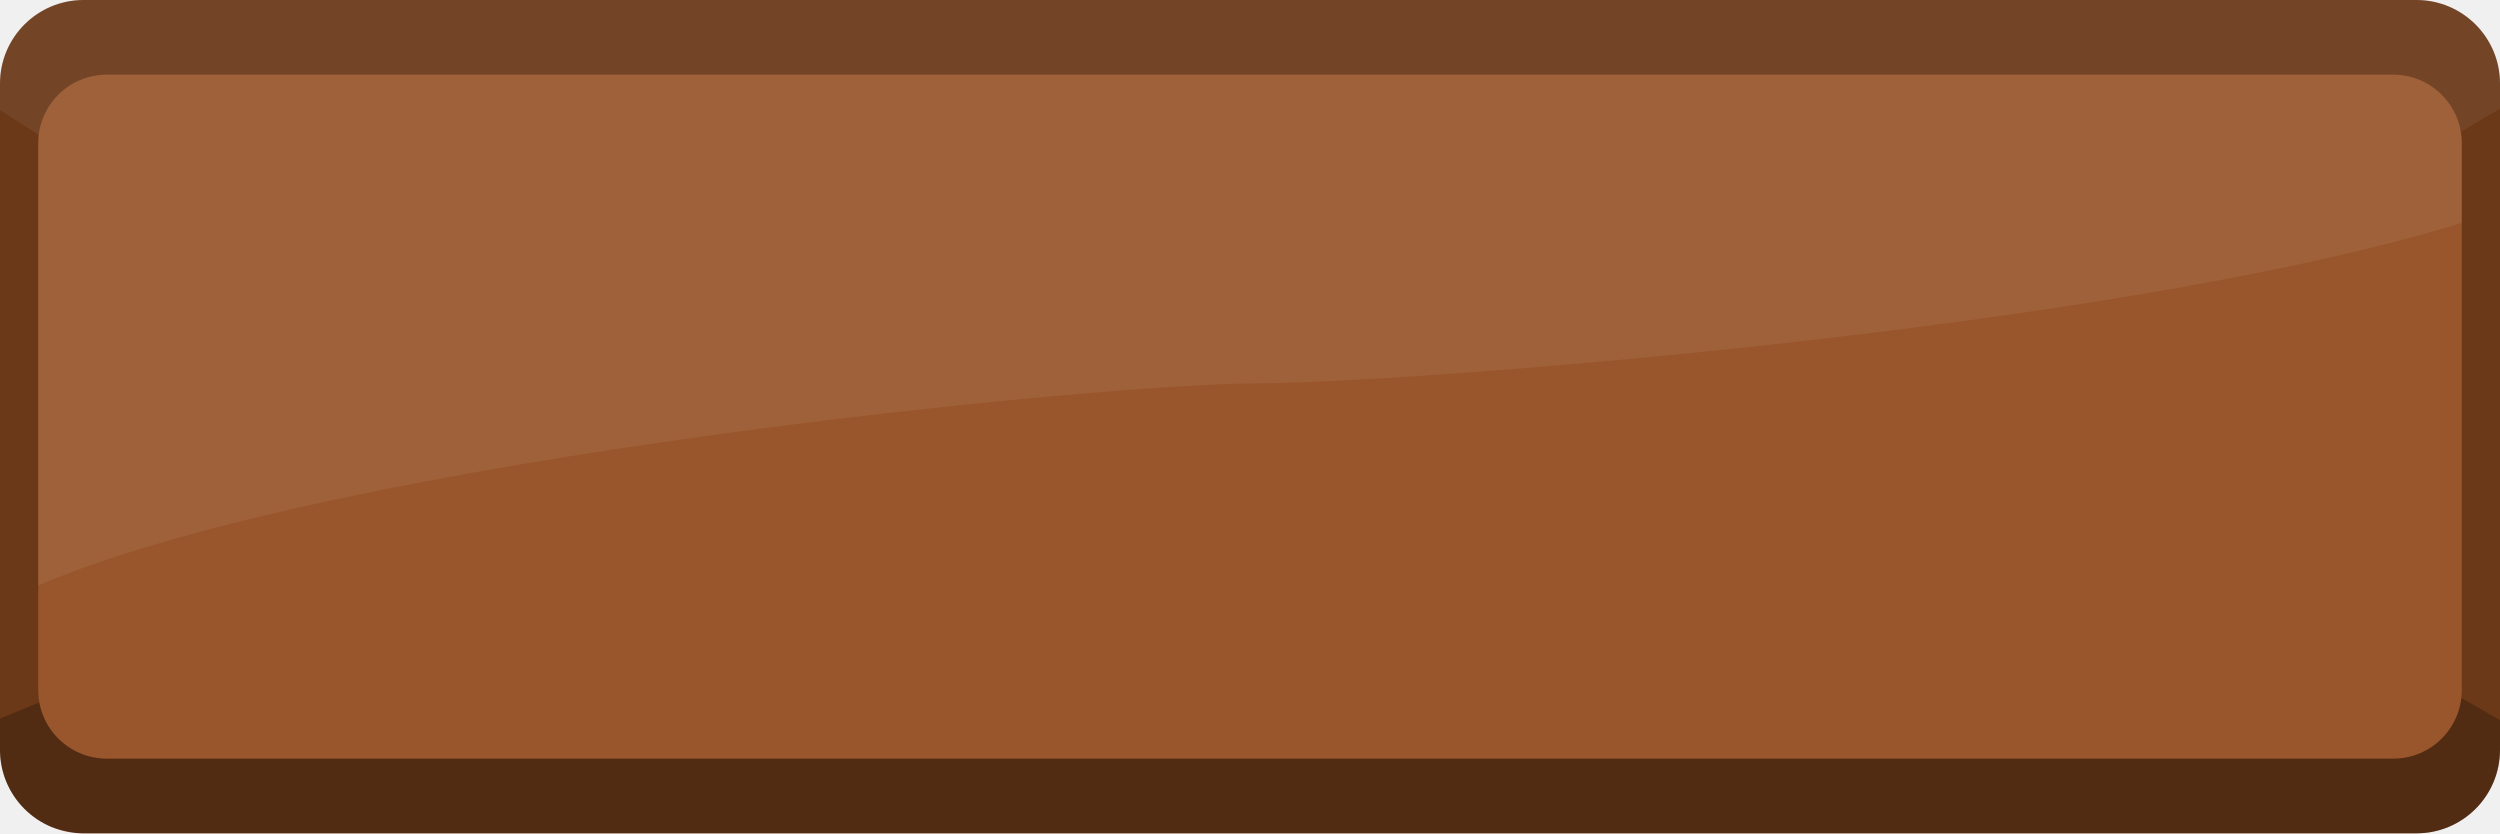
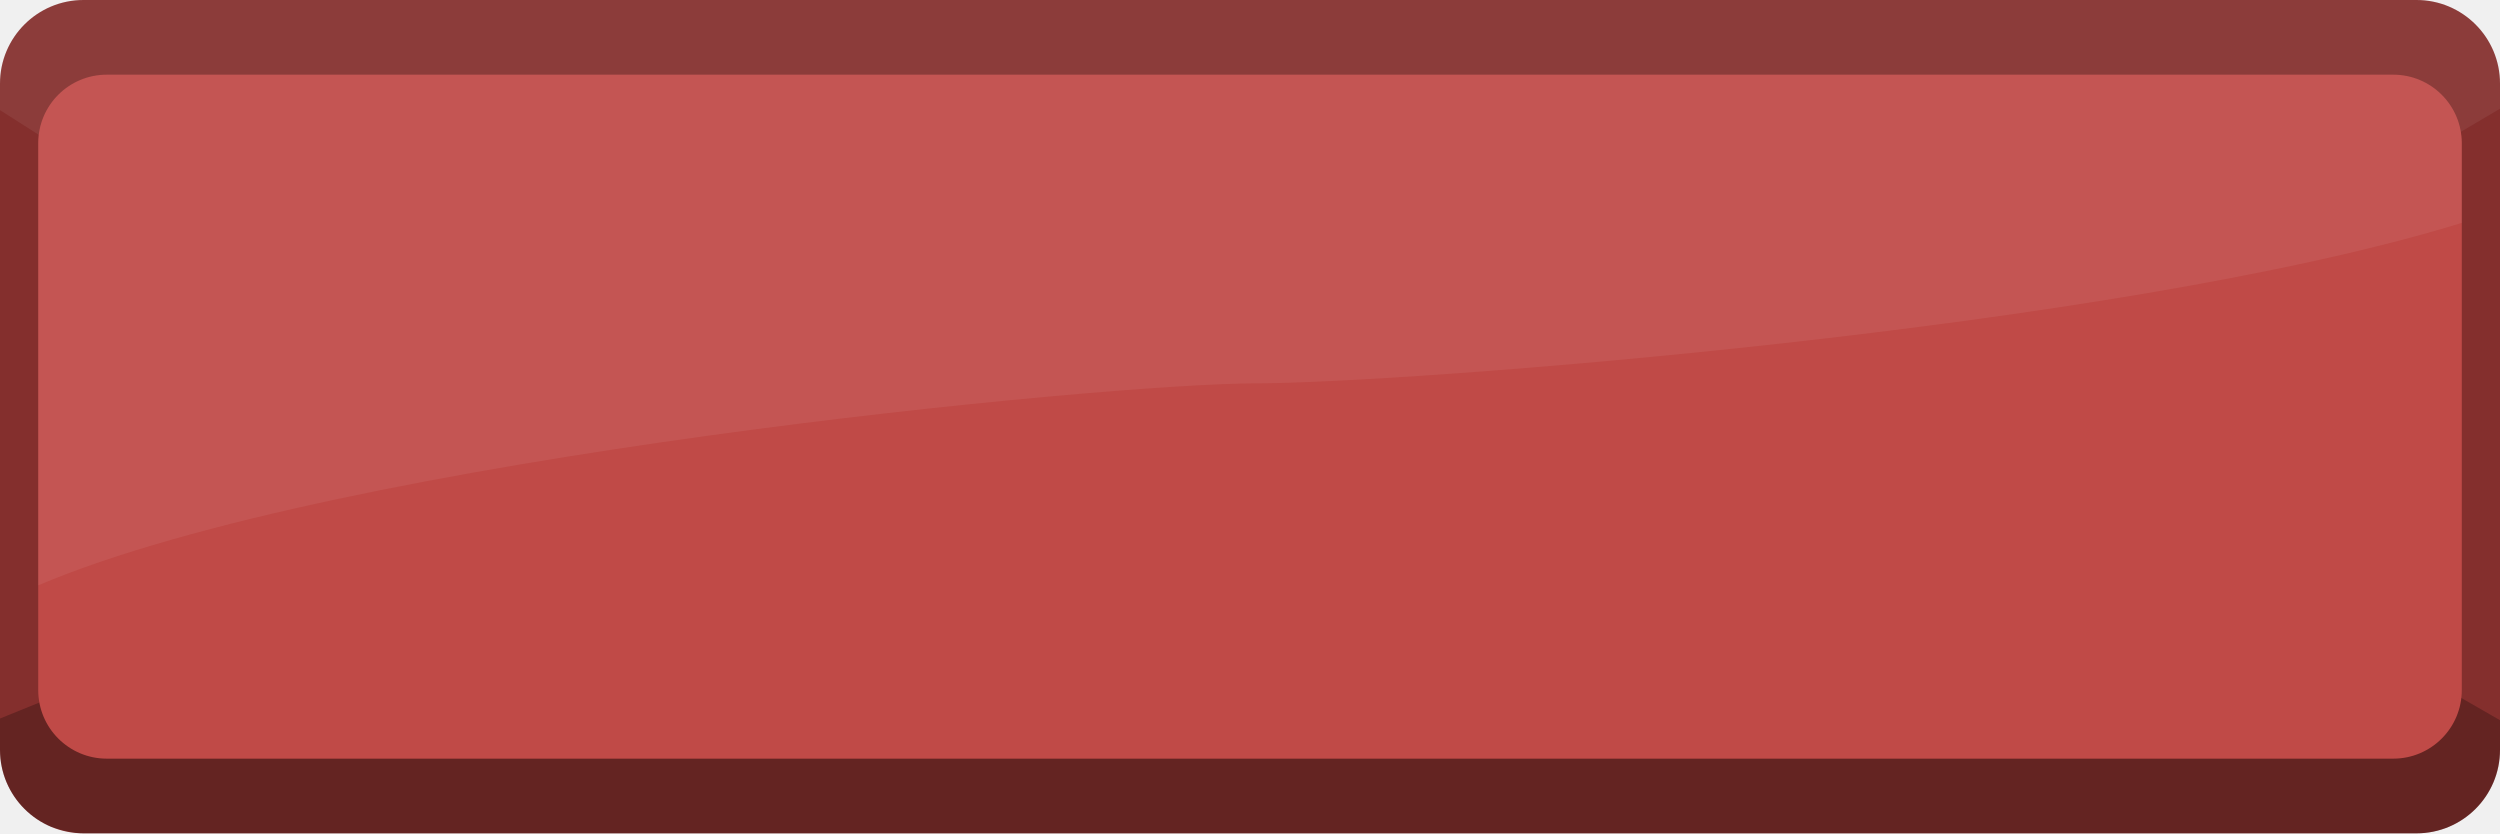
<svg xmlns="http://www.w3.org/2000/svg" width="300mm" height="100mm" viewBox="0 0 300 100" version="1.1" id="svg8" preserveAspectRatio="none">
  <defs id="defs2" />
  <g id="layer1" transform="translate(0,-197)">
-     <rect ry="10.023" y="197" x="-2.2428771e-16" height="100" width="300" id="rect1406" style="opacity:1;vector-effect:none;fill:#6b3818;fill-opacity:1;stroke:none;stroke-width:3;stroke-linecap:butt;stroke-linejoin:miter;stroke-miterlimit:4;stroke-dasharray:none;stroke-dashoffset:0;stroke-opacity:1" />
+     <rect ry="10.023" y="197" x="-2.2428771e-16" height="100" width="300" id="rect1406" style="opacity:1;vector-effect:none;fill:#842f2d;fill-opacity:1;stroke:none;stroke-width:3;stroke-linecap:butt;stroke-linejoin:miter;stroke-miterlimit:4;stroke-dasharray:none;stroke-dashoffset:0;stroke-opacity:1" />
    <path style="opacity:1;vector-effect:none;fill:#000000;fill-opacity:0.239;stroke:none;stroke-width:1px;stroke-linecap:butt;stroke-linejoin:miter;stroke-miterlimit:4;stroke-dasharray:none;stroke-dashoffset:0;stroke-opacity:1" d="M 59.633 301.645 L 0 325.875 L 0 340.07 C -3.5708759e-15 355.891 9.603 369.383 23.32 375.068 C 29.05 376.889 34.143 377.953 37.883 377.953 L 1095.977 377.953 C 1116.963 377.953 1133.857 361.057 1133.857 340.07 L 1133.857 326.641 L 1094.23 303.879 L 59.633 301.645 z " transform="matrix(0.2645833,0,0,0.2645833,0,197)" id="path2114" />
    <path style="opacity:1;vector-effect:none;fill:#ffffff;fill-opacity:0.065;stroke:none;stroke-width:1px;stroke-linecap:butt;stroke-linejoin:miter;stroke-miterlimit:4;stroke-dasharray:none;stroke-dashoffset:0;stroke-opacity:1" d="M 37.883 0 C 16.896 0 0 16.896 0 37.883 L 0 49.939 L 44.5 78.312 L 1085.232 77.975 L 1133.857 49.299 L 1133.857 37.883 C 1133.857 16.896 1116.963 0 1095.977 0 L 37.883 0 z " transform="matrix(0.2645833,0,0,0.2645833,0,197)" id="path3401" />
-     <rect style="opacity:1;vector-effect:none;fill:#99562c;fill-opacity:1;stroke:none;stroke-width:3;stroke-linecap:butt;stroke-linejoin:miter;stroke-miterlimit:4;stroke-dasharray:none;stroke-dashoffset:0;stroke-opacity:1" id="rect1408" width="290.827" height="82.076" x="4.587" y="205.962" ry="8.227" />
+     <rect style="opacity:1;vector-effect:none;fill:#c04a47;fill-opacity:1;stroke:none;stroke-width:3;stroke-linecap:butt;stroke-linejoin:miter;stroke-miterlimit:4;stroke-dasharray:none;stroke-dashoffset:0;stroke-opacity:1" id="rect1408" width="290.827" height="82.076" x="4.587" y="205.962" ry="8.227" />
    <path style="fill:#ffffff;fill-opacity:0.065;stroke:none;stroke-width:1px;stroke-linecap:butt;stroke-linejoin:miter;stroke-opacity:1" d="M 48.428 33.871 C 31.203 33.871 17.336 47.738 17.336 64.963 L 17.336 265.475 C 155.399 206.868 503.581 173.875 569.166 173.875 C 635.124 173.875 959.369 149.625 1116.523 101.078 L 1116.523 64.963 C 1116.523 47.738 1102.655 33.871 1085.43 33.871 L 48.428 33.871 z " transform="matrix(0.2645833,0,0,0.2645833,0,197)" id="path1410" />
  </g>
</svg>
